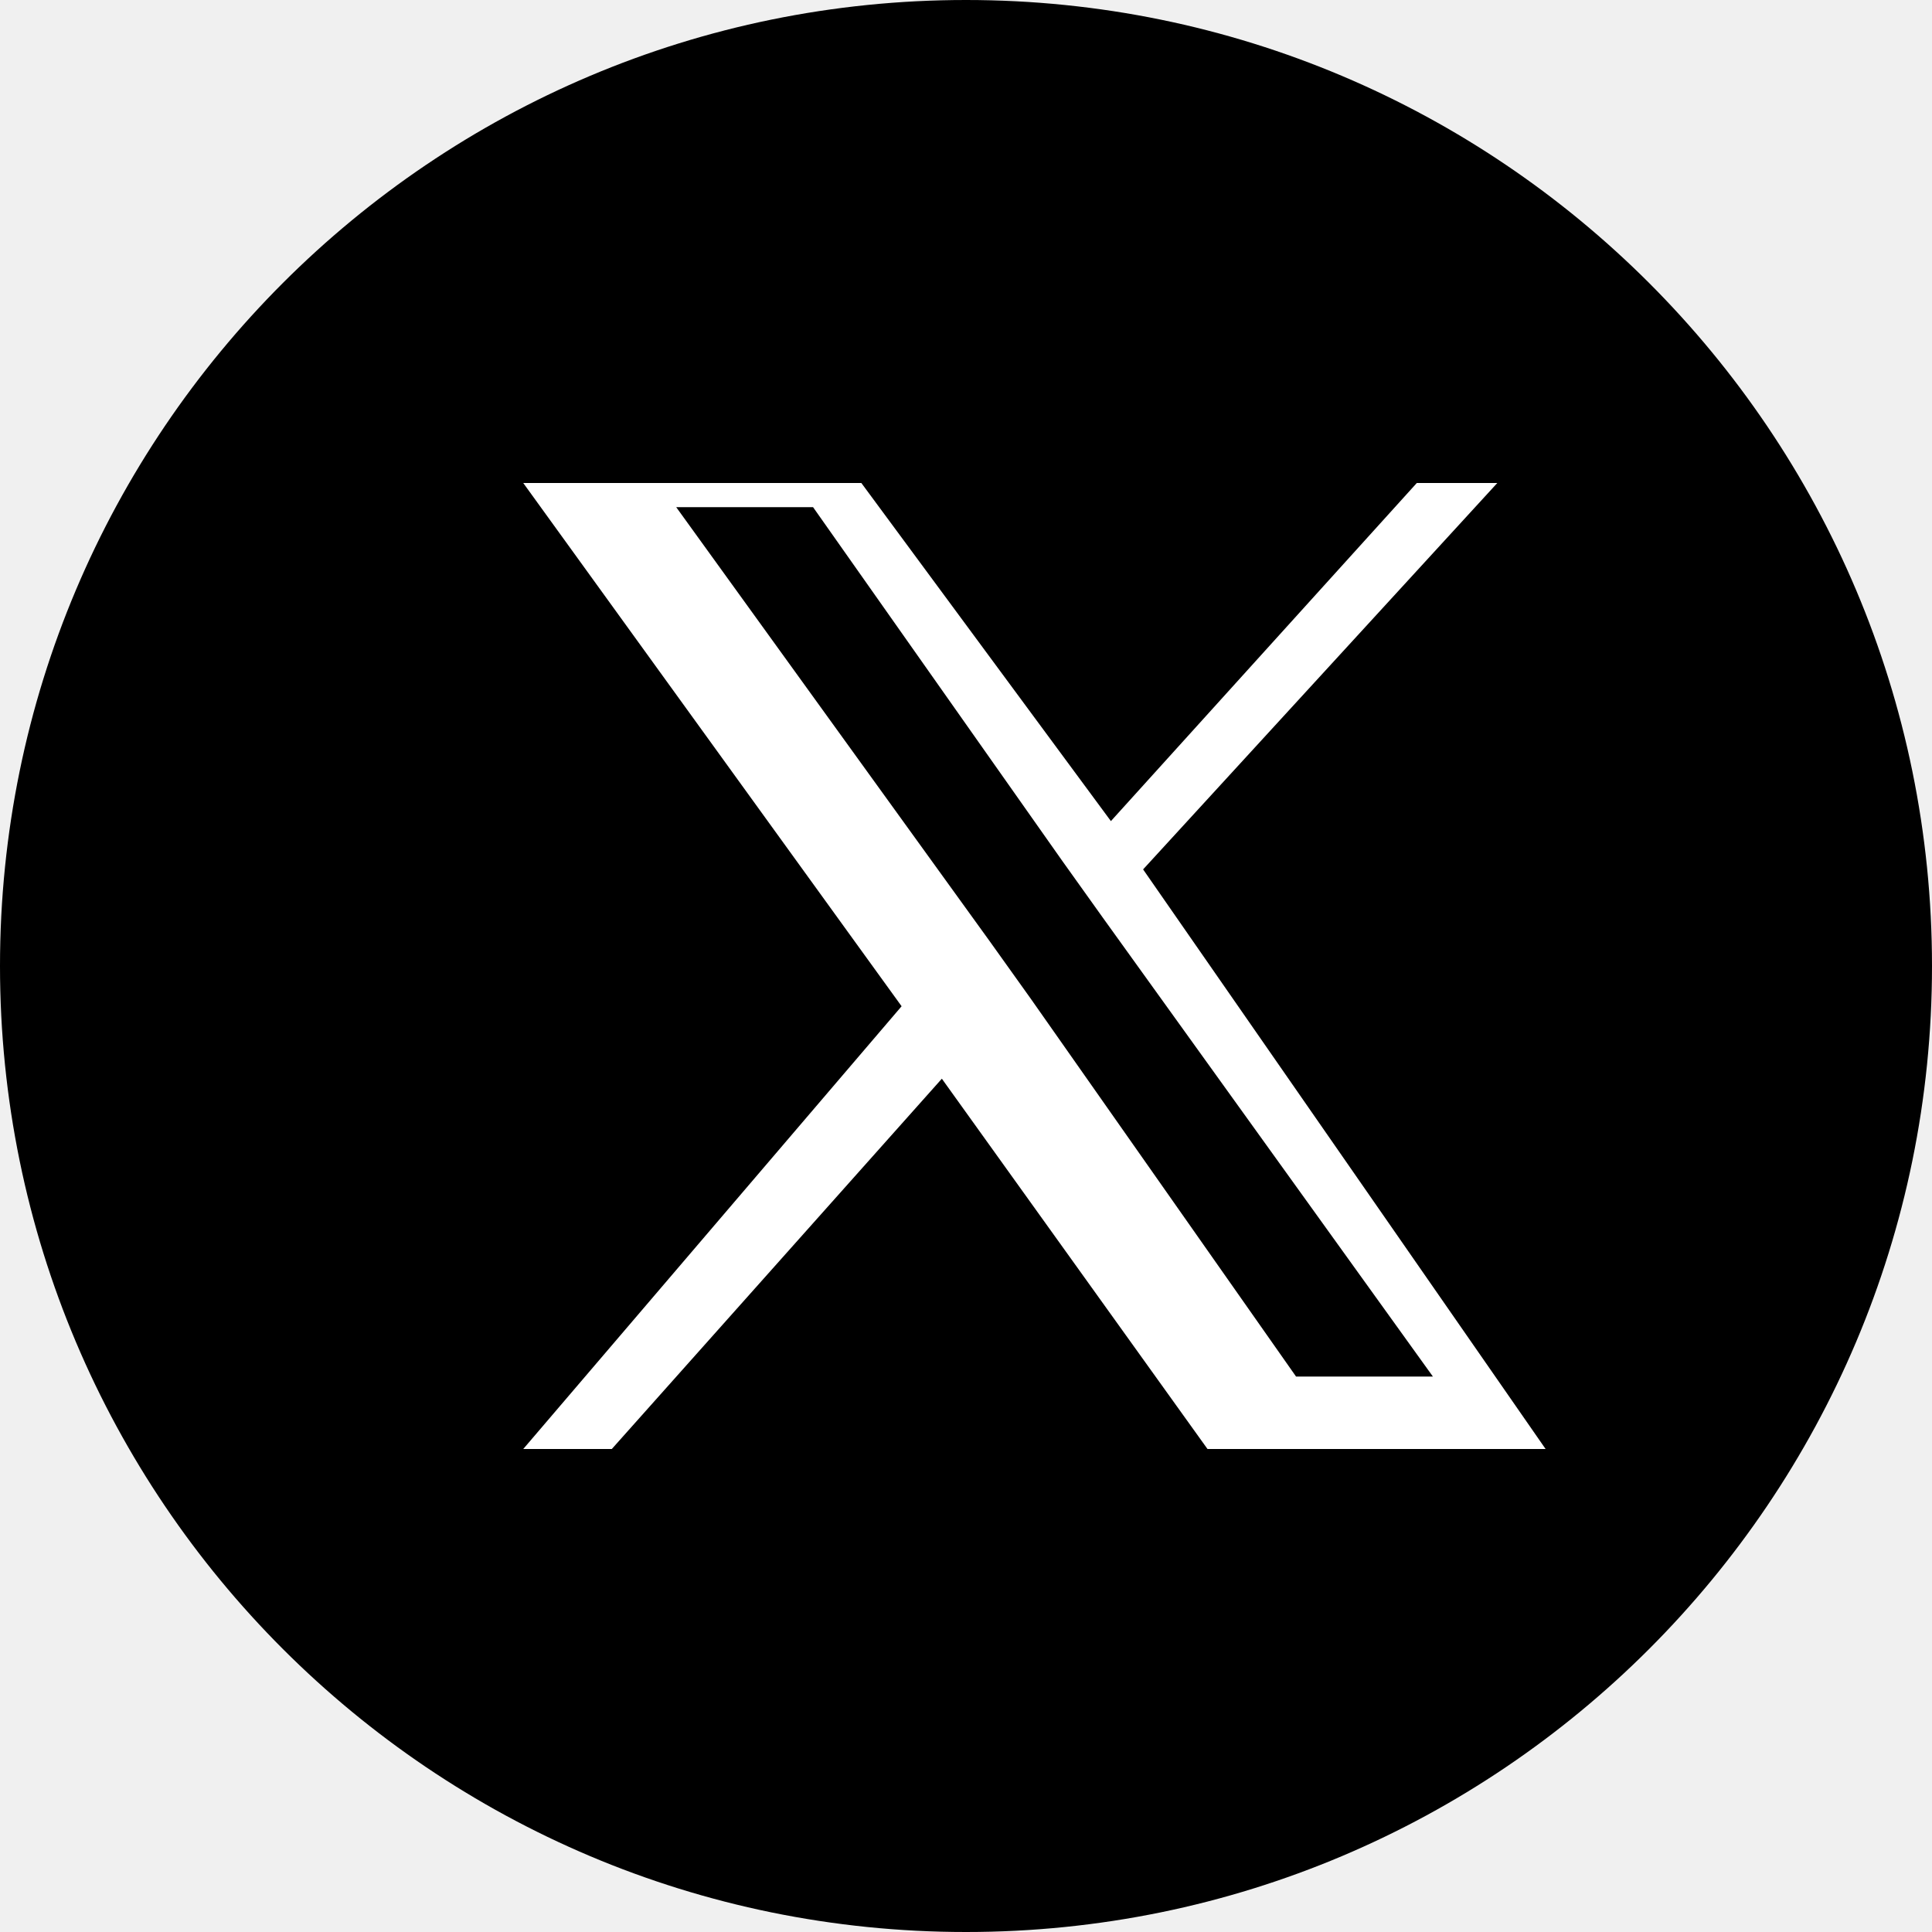
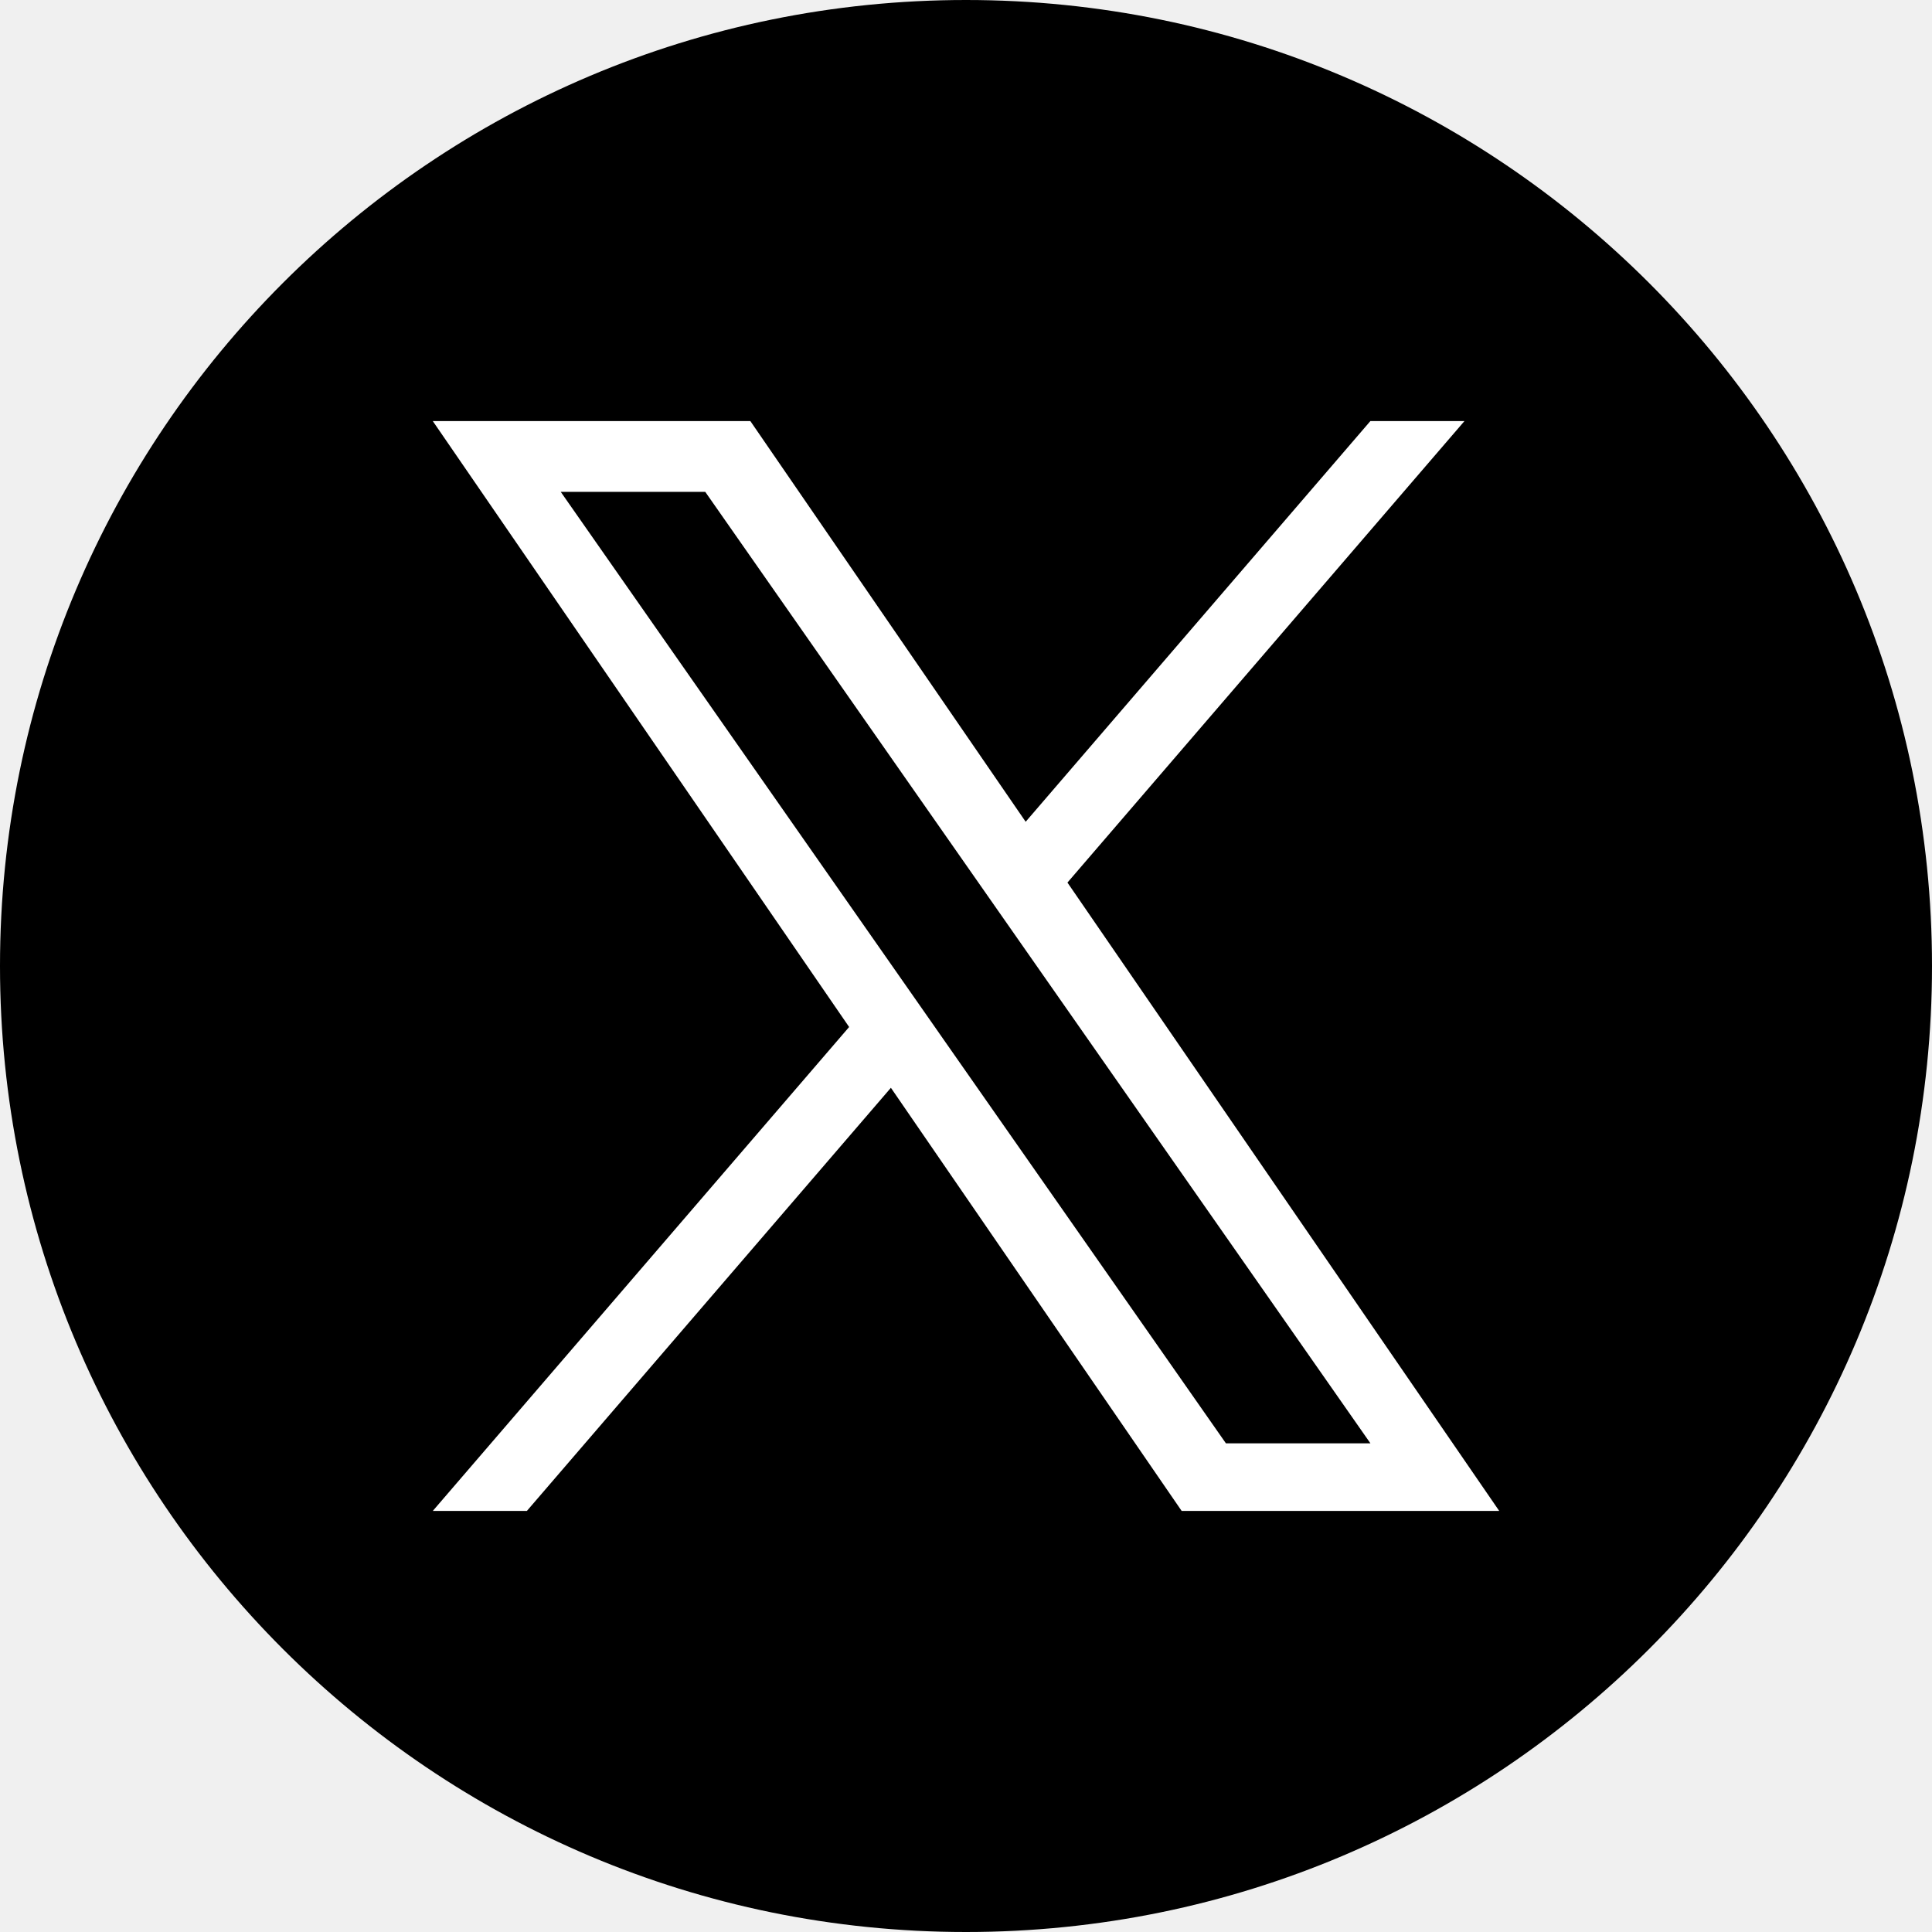
- <svg xmlns="http://www.w3.org/2000/svg" viewBox="0 0 24 24" width="128" height="128">
-   <circle cx="12" cy="12" r="12" fill="#000000" />
-   <path fill="#ffffff" d="M14.2 10.8L18.6 6h-1l-3.8 4.2L10.7 6H6.5l4.7 6.5L6.5 18h1.1l4.1-4.6 3.3 4.6h4.2l-5-7.2zm-1.4 1.6l-.5-.7-3.9-5.4h1.7l3.1 4.4.5.7 4.1 5.7h-1.7l-3.3-4.7z" />
+ <svg xmlns="http://www.w3.org/2000/svg" width="800px" height="800px" viewBox="0 0 1000 1000">
+   <circle cx="500" cy="500" r="500" fill="#000000" />
+   <g transform="translate(224, 217.935) scale(0.46)">
+     <path fill="#ffffff" d="M714.163 519.284 1160.89 0h-105.86L667.137 450.887 357.328 0H0l468.492 681.821L0 1226.37h105.866l409.625-476.152 327.181 476.152H1200L714.137 519.284h.026ZM569.165 687.828l-47.468-67.894-377.686-540.24h162.604l304.797 435.991 47.468 67.894 396.2 566.721H892.476L569.165 687.854v-.026Z" />
+   </g>
</svg>
